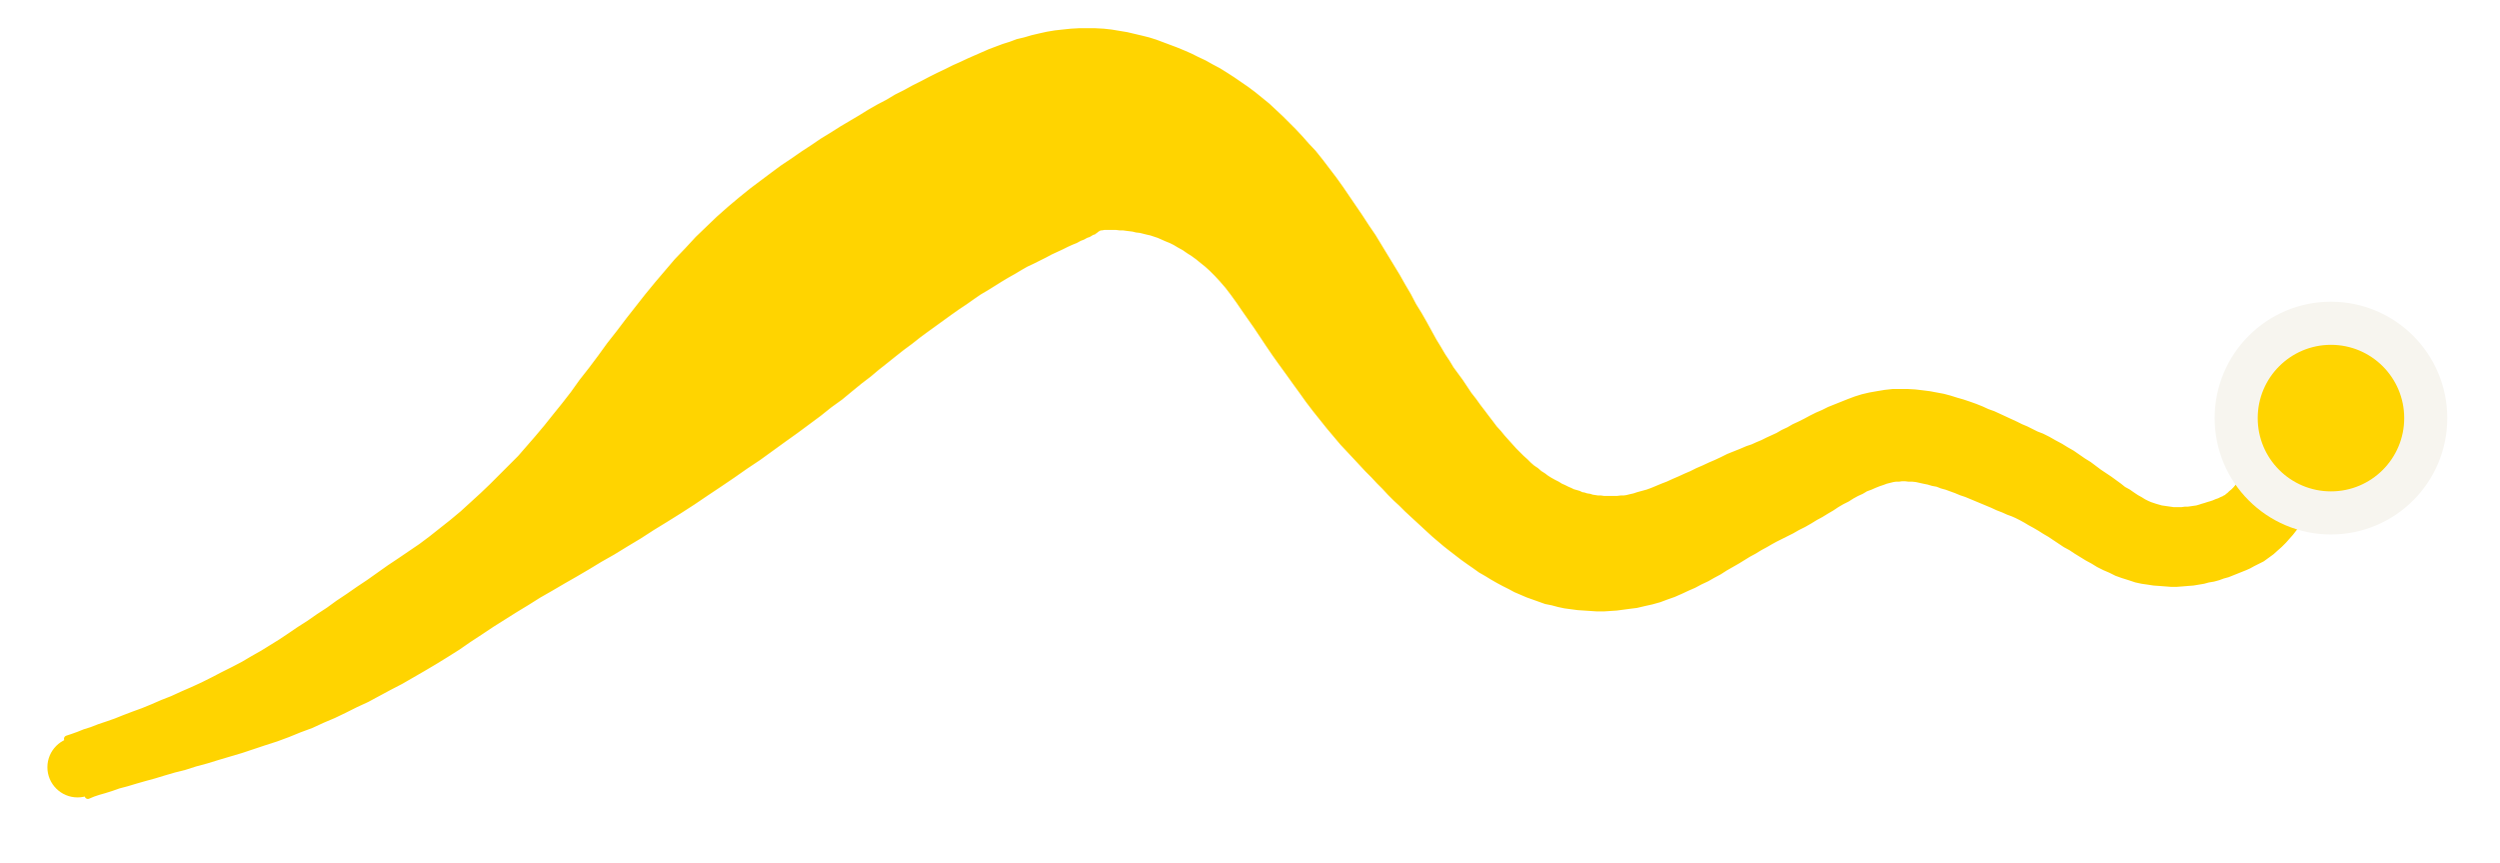
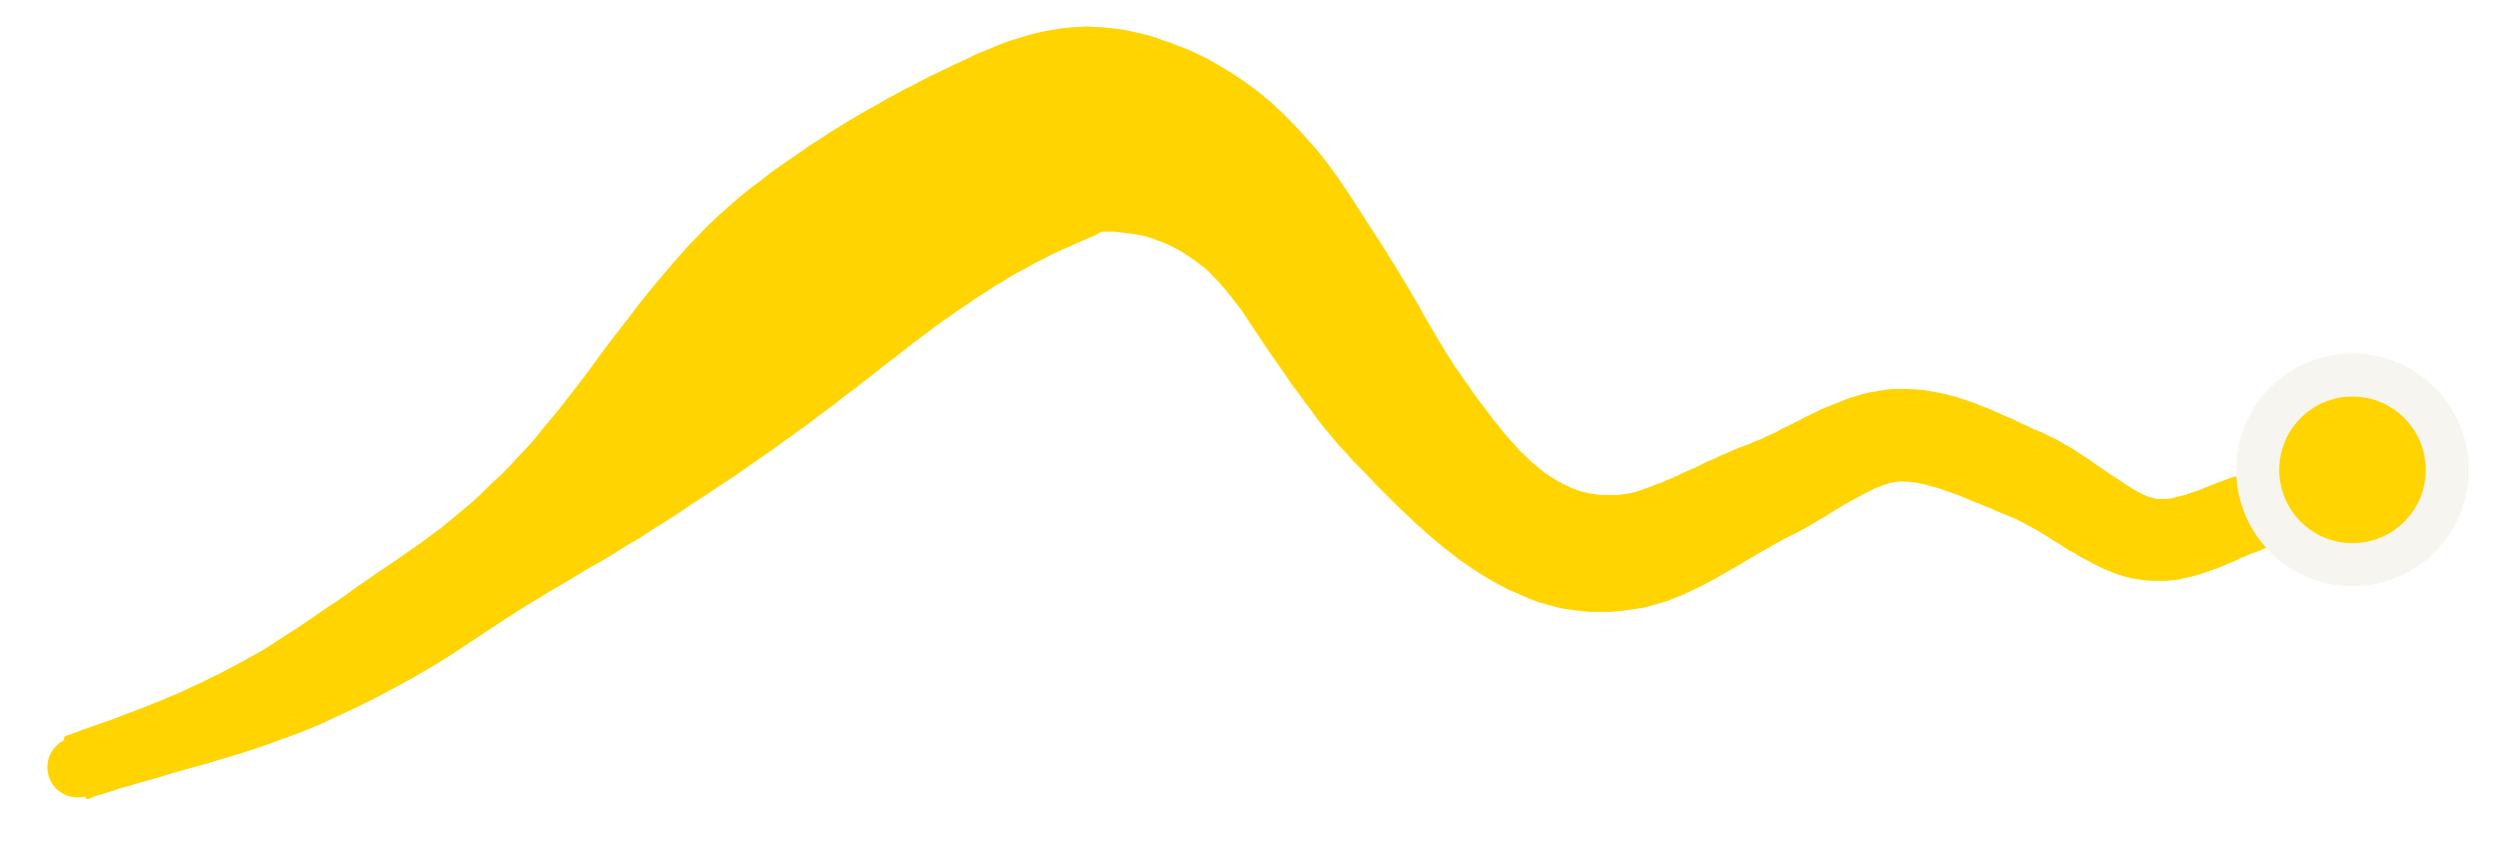
<svg xmlns="http://www.w3.org/2000/svg" viewBox="0 0 580 200">
-   <polygon points="20.4,184.6 21.6,184.1 22.8,183.7 24.2,183.3 25.8,182.8 27.5,182.2 29.4,181.7 31.4,181.1 33.5,180.5 35.7,179.9 38.0,179.2 40.4,178.5 42.8,177.9 45.3,177.1 47.9,176.4 50.5,175.6 53.2,174.8 55.9,174.0 58.6,173.1 61.3,172.2 64.1,171.3 66.8,170.3 69.5,169.2 72.2,168.2 74.8,167.0 77.4,165.9 79.9,164.7 82.5,163.4 85.1,162.2 87.7,160.8 90.3,159.4 93.0,158.0 95.6,156.5 98.2,155.0 100.9,153.4 103.5,151.8 106.2,150.1 108.8,148.3 111.4,146.6 114.1,144.8 116.8,143.1 119.5,141.4 122.3,139.7 125.0,138.0 127.8,136.4 130.7,134.7 133.5,133.1 136.4,131.4 139.2,129.7 142.2,128.0 145.3,126.1 148.3,124.3 151.4,122.3 154.5,120.4 157.7,118.4 160.8,116.4 163.9,114.3 166.9,112.3 170.0,110.2 173.0,108.1 176.0,106.1 178.9,104.0 181.8,101.9 184.6,99.9 187.3,97.9 190.0,95.9 192.5,93.9 195.0,92.1 197.3,90.2 199.5,88.4 201.6,86.8 203.5,85.2 205.4,83.7 207.4,82.1 209.3,80.6 211.2,79.2 213.1,77.7 215.0,76.3 216.8,75.0 218.6,73.7 220.4,72.4 222.1,71.2 223.9,70.0 225.6,68.8 227.2,67.7 228.9,66.7 230.5,65.7 232.1,64.7 233.6,63.8 235.2,62.9 236.7,62.0 238.1,61.2 239.6,60.5 241.0,59.8 242.4,59.1 243.7,58.4 245.0,57.8 246.3,57.2 247.5,56.6 248.6,56.1 249.6,55.7 250.5,55.2 251.3,54.9 252.0,54.5 252.6,54.3 253.1,54.0 253.4,53.8 253.8,53.7 254.0,53.5 254.2,53.4 254.3,53.3 254.4,53.2 254.6,53.1 254.7,53.0 254.9,52.9 255.1,52.8 255.4,52.7 255.7,52.7 256.2,52.6 256.8,52.6 257.5,52.6 258.3,52.6 259.1,52.6 259.9,52.7 260.7,52.7 261.4,52.8 262.2,52.9 263.0,53.0 263.8,53.2 264.7,53.3 265.5,53.5 266.3,53.7 267.2,53.9 268.1,54.2 269.0,54.5 269.9,54.9 270.8,55.3 271.8,55.7 272.8,56.2 273.8,56.8 274.9,57.4 275.9,58.1 277.0,58.8 278.1,59.6 279.2,60.5 280.2,61.3 281.3,62.3 282.5,63.5 283.7,64.8 285.0,66.3 286.3,68.0 287.6,69.8 288.9,71.7 290.3,73.7 291.7,75.7 293.1,77.8 294.5,79.9 296.0,82.1 297.5,84.2 299.1,86.4 300.6,88.5 302.2,90.7 303.7,92.8 305.3,94.9 306.9,96.9 308.5,98.9 310.1,100.8 311.7,102.7 313.3,104.4 314.7,105.9 316.1,107.4 317.4,108.8 318.8,110.2 320.1,111.6 321.4,112.9 322.7,114.3 324.0,115.6 325.3,116.8 326.6,118.1 327.9,119.3 329.2,120.5 330.5,121.7 331.8,122.9 333.0,124.0 334.3,125.1 335.6,126.2 337.0,127.3 338.3,128.3 339.6,129.3 341.0,130.3 342.3,131.2 343.7,132.2 345.1,133.0 346.4,133.8 347.8,134.6 349.1,135.3 350.5,136.0 351.8,136.7 353.2,137.3 354.6,137.9 356.0,138.4 357.4,138.9 358.8,139.4 360.3,139.7 361.8,140.1 363.2,140.4 364.7,140.6 366.2,140.8 367.7,140.9 369.2,141.0 370.7,141.1 372.2,141.1 373.7,141.0 375.2,140.9 376.7,140.7 378.2,140.5 379.8,140.3 381.5,139.9 383.3,139.5 385.1,139.0 386.7,138.4 388.4,137.8 390.0,137.1 391.5,136.4 393.1,135.7 394.6,134.9 396.1,134.2 397.5,133.4 399.0,132.6 400.4,131.7 401.8,130.9 403.2,130.1 404.5,129.3 405.8,128.5 407.1,127.8 408.4,127.0 409.7,126.3 410.9,125.6 412.0,125.0 413.2,124.4 414.4,123.8 415.8,123.1 417.2,122.3 418.6,121.6 420.0,120.8 421.3,120.0 422.6,119.3 423.9,118.5 425.1,117.8 426.3,117.0 427.5,116.3 428.7,115.7 429.8,115.0 430.9,114.4 432.0,113.9 433.0,113.3 434.1,112.9 435.0,112.5 436.0,112.1 436.9,111.8 437.7,111.5 438.5,111.3 439.3,111.1 440.0,111.0 440.7,111.0 441.4,110.9 442.2,110.9 443.0,111.0 443.9,111.0 444.8,111.1 445.7,111.3 446.6,111.5 447.6,111.7 448.6,112.0 449.7,112.2 450.7,112.6 451.8,112.9 452.9,113.3 454.0,113.7 455.2,114.2 456.4,114.6 457.6,115.1 458.8,115.6 460.0,116.1 461.2,116.6 462.4,117.1 463.7,117.7 465.0,118.2 466.1,118.7 467.2,119.1 468.1,119.5 469.1,120.0 470.2,120.6 471.2,121.2 472.3,121.8 473.5,122.5 474.6,123.2 475.8,123.9 477.0,124.7 478.2,125.5 479.4,126.3 480.7,127.0 481.9,127.8 483.2,128.6 484.5,129.4 485.8,130.1 487.1,130.9 488.5,131.6 489.9,132.2 491.3,132.9 492.7,133.4 494.3,133.9 495.8,134.4 497.2,134.7 498.6,134.9 499.9,135.1 501.3,135.2 502.6,135.3 503.9,135.4 505.2,135.4 506.5,135.3 507.7,135.2 509.0,135.1 510.2,134.9 511.4,134.7 512.5,134.4 513.7,134.2 514.8,133.9 515.9,133.5 517.0,133.2 518.0,132.8 519.0,132.4 520.0,132.0 521.0,131.6 521.9,131.2 522.8,130.7 523.8,130.2 525.0,129.6 526.1,128.8 527.2,128.0 528.2,127.1 529.1,126.3 530.0,125.4 530.8,124.5 531.6,123.6 532.3,122.7 533.0,121.8 533.7,120.9 534.3,120.1 535.0,119.2 535.5,118.4 536.1,117.6 536.6,116.8 537.1,116.1 537.5,115.4 537.9,114.8 538.3,114.3 538.6,113.9 538.8,113.5 539.0,113.3 539.2,113.1 526.8,102.9 526.4,103.4 526.0,104.0 525.5,104.6 525.1,105.2 524.7,105.9 524.2,106.5 523.8,107.2 523.3,107.8 522.9,108.5 522.4,109.2 521.9,109.9 521.4,110.6 520.9,111.2 520.4,111.8 519.9,112.5 519.4,113.0 518.9,113.6 518.4,114.1 517.9,114.5 517.5,114.9 517.1,115.2 516.8,115.5 516.5,115.6 516.2,115.8 515.7,116.0 515.1,116.3 514.5,116.5 513.8,116.8 513.2,117.0 512.5,117.2 511.9,117.4 511.2,117.6 510.6,117.8 509.9,118.0 509.2,118.1 508.5,118.2 507.8,118.3 507.1,118.3 506.4,118.4 505.8,118.4 505.1,118.4 504.4,118.4 503.7,118.3 503.0,118.2 502.3,118.1 501.6,118.0 500.9,117.8 500.2,117.6 499.6,117.4 499.0,117.2 498.3,116.9 497.5,116.5 496.7,116.0 495.8,115.5 494.9,114.9 493.9,114.2 492.8,113.6 491.8,112.8 490.7,112.0 489.6,111.2 488.4,110.4 487.2,109.6 486.0,108.7 484.8,107.8 483.5,107.0 482.2,106.1 480.9,105.2 479.5,104.4 478.2,103.6 476.7,102.8 475.3,102.0 473.9,101.3 472.6,100.8 471.4,100.2 470.2,99.6 469.0,99.1 467.8,98.5 466.5,97.9 465.2,97.3 463.9,96.7 462.6,96.1 461.2,95.6 459.9,95.0 458.4,94.4 457.0,93.9 455.5,93.4 454.1,93.0 452.5,92.5 451.0,92.1 449.4,91.8 447.8,91.5 446.2,91.3 444.5,91.1 442.8,91.0 441.1,91.0 439.3,91.0 437.5,91.2 435.7,91.5 434.0,91.8 432.3,92.2 430.7,92.7 429.1,93.3 427.6,93.9 426.1,94.5 424.6,95.1 423.2,95.8 421.8,96.4 420.4,97.1 419.1,97.8 417.7,98.5 416.4,99.1 415.2,99.8 413.9,100.4 412.7,101.1 411.4,101.7 410.3,102.2 409.1,102.8 407.9,103.3 406.8,103.8 405.6,104.2 404.2,104.8 402.7,105.4 401.2,106.0 399.8,106.7 398.3,107.4 396.9,108.0 395.4,108.7 394.0,109.3 392.6,110.0 391.2,110.6 389.9,111.2 388.5,111.8 387.2,112.4 385.9,112.9 384.7,113.4 383.5,113.9 382.4,114.3 381.3,114.6 380.2,114.9 379.3,115.2 378.4,115.4 377.6,115.6 376.9,115.7 376.2,115.7 375.4,115.8 374.6,115.8 373.7,115.8 373.0,115.8 372.2,115.8 371.5,115.7 370.8,115.7 370.2,115.6 369.5,115.5 368.9,115.3 368.2,115.2 367.6,115.0 367.0,114.9 366.4,114.6 365.7,114.4 365.0,114.2 364.4,113.9 363.7,113.6 362.9,113.2 362.2,112.9 361.4,112.4 360.6,112.0 359.7,111.5 358.9,111.0 358.1,110.4 357.3,109.9 356.5,109.2 355.6,108.6 354.8,107.9 354.0,107.1 353.1,106.3 352.3,105.5 351.4,104.6 350.5,103.6 349.6,102.6 348.7,101.6 347.8,100.5 346.8,99.4 345.9,98.2 344.9,96.9 344.0,95.7 343.0,94.4 342.0,93.0 340.9,91.6 339.9,90.1 338.9,88.6 337.8,87.1 336.7,85.6 335.8,84.1 334.8,82.6 333.8,80.9 332.7,79.1 331.6,77.1 330.5,75.1 329.3,73.0 328.0,70.9 326.8,68.6 325.5,66.4 324.2,64.1 322.8,61.8 321.4,59.5 320.0,57.2 318.6,54.9 317.1,52.7 315.6,50.4 314.1,48.2 312.6,46.0 311.1,43.8 309.6,41.7 308.0,39.6 306.4,37.5 304.8,35.5 303.2,33.8 301.7,32.1 300.2,30.5 298.7,29.0 297.2,27.5 295.6,26.0 294.1,24.6 292.5,23.3 290.9,22.0 289.3,20.8 287.7,19.7 286.1,18.6 284.4,17.5 282.8,16.5 281.1,15.6 279.5,14.7 277.8,13.9 276.2,13.1 274.6,12.4 272.9,11.7 271.3,11.1 269.7,10.5 268.1,9.9 266.5,9.4 264.9,9.0 263.2,8.6 261.5,8.2 259.7,7.9 257.9,7.6 256.1,7.4 254.2,7.3 252.3,7.3 250.4,7.3 248.6,7.4 246.7,7.6 244.9,7.8 243.1,8.1 241.3,8.5 239.6,8.9 237.9,9.4 236.2,9.8 234.6,10.4 233.0,10.9 231.4,11.5 229.8,12.1 228.2,12.8 226.6,13.5 225.0,14.2 223.3,15.0 221.5,15.8 219.7,16.7 217.8,17.6 216.0,18.5 214.1,19.5 212.1,20.5 210.1,21.6 208.1,22.6 206.1,23.8 204.0,24.9 201.9,26.1 199.8,27.4 197.6,28.7 195.4,30.0 193.2,31.4 190.9,32.8 188.7,34.3 186.4,35.8 184.1,37.4 181.7,39.0 179.4,40.7 177.0,42.5 174.6,44.3 172.0,46.4 169.5,48.5 166.9,50.8 164.5,53.1 162.0,55.5 159.6,58.1 157.2,60.6 154.9,63.3 152.6,66.0 150.3,68.8 148.1,71.6 145.9,74.4 143.7,77.3 141.5,80.1 139.4,83.0 137.3,85.8 135.1,88.6 133.1,91.4 131.0,94.1 128.9,96.7 126.9,99.2 124.8,101.7 122.8,104.0 120.8,106.3 118.6,108.5 116.4,110.7 114.2,112.9 112.0,115.0 109.7,117.1 107.4,119.2 105.0,121.2 102.6,123.1 100.2,125.0 97.8,126.8 95.3,128.5 92.8,130.2 90.4,131.8 88.0,133.5 85.6,135.2 83.2,136.8 80.9,138.4 78.5,140.0 76.3,141.6 74.0,143.1 71.7,144.7 69.5,146.1 67.3,147.6 65.2,149.0 63.1,150.3 61.0,151.6 58.7,152.9 56.5,154.2 54.2,155.4 51.8,156.6 49.5,157.8 47.1,159.0 44.7,160.1 42.4,161.1 40.0,162.2 37.7,163.1 35.4,164.1 33.2,165.0 31.0,165.8 28.9,166.6 26.9,167.4 24.9,168.1 23.1,168.7 21.3,169.4 19.7,169.9 18.2,170.5 16.8,171.0 15.6,171.4" fill="#FFD400" stroke="#FFD400" stroke-width="1.5" stroke-linejoin="round" />
+   <polygon points="20.4,184.6 21.6,184.1 22.8,183.7 24.2,183.3 25.8,182.8 27.5,182.2 29.4,181.7 31.4,181.1 33.5,180.5 35.7,179.9 38.0,179.2 40.3,178.5 42.8,177.8 45.3,177.1 47.9,176.4 50.5,175.6 53.2,174.8 55.9,174.0 58.6,173.1 61.3,172.2 64.0,171.2 66.8,170.2 69.5,169.2 72.2,168.1 74.8,167.0 77.3,165.8 79.9,164.6 82.5,163.4 85.1,162.1 87.7,160.8 90.3,159.4 92.9,158.0 95.6,156.5 98.2,155.0 100.9,153.4 103.5,151.8 106.1,150.1 108.8,148.3 111.4,146.6 114.1,144.8 116.7,143.1 119.5,141.3 122.2,139.6 125.0,137.9 127.8,136.2 130.6,134.6 133.4,132.9 136.2,131.2 139.1,129.6 142.1,127.8 145.1,125.9 148.2,124.1 151.2,122.1 154.3,120.2 157.4,118.2 160.5,116.1 163.6,114.1 166.7,112.0 169.8,110.0 172.8,107.9 175.8,105.8 178.7,103.8 181.6,101.7 184.4,99.7 187.2,97.7 189.8,95.7 192.4,93.8 194.8,91.9 197.2,90.1 199.4,88.4 201.6,86.7 203.5,85.2 205.4,83.7 207.4,82.2 209.3,80.7 211.2,79.2 213.1,77.8 215.0,76.4 216.8,75.0 218.6,73.7 220.4,72.5 222.2,71.2 223.9,70.1 225.6,68.9 227.3,67.8 228.9,66.8 230.5,65.7 232.1,64.8 233.7,63.8 235.2,62.9 236.7,62.1 238.2,61.3 239.6,60.5 241.0,59.8 242.4,59.1 243.7,58.4 245.0,57.8 246.3,57.2 247.5,56.7 248.6,56.2 249.7,55.7 250.6,55.3 251.3,55.0 252.0,54.7 252.6,54.4 253.1,54.2 253.5,54.1 253.8,53.9 254.1,53.8 254.2,53.7 254.4,53.6 254.5,53.5 254.6,53.4 254.7,53.3 254.8,53.3 255.1,53.2 255.3,53.1 255.7,53.0 256.1,53.0 256.7,53.0 257.4,53.0 258.2,53.0 259.0,53.0 259.7,53.1 260.5,53.2 261.3,53.3 262.1,53.4 262.9,53.5 263.7,53.6 264.5,53.8 265.3,53.9 266.1,54.1 267.0,54.4 267.8,54.6 268.7,55.0 269.6,55.3 270.6,55.7 271.5,56.1 272.5,56.6 273.5,57.1 274.6,57.7 275.6,58.4 276.7,59.1 277.9,59.9 278.9,60.7 280.0,61.5 281.1,62.5 282.2,63.7 283.5,65.0 284.8,66.5 286.1,68.1 287.5,69.9 288.9,71.7 290.2,73.7 291.6,75.8 293.0,77.9 294.4,80.0 295.9,82.2 297.4,84.3 298.9,86.5 300.4,88.7 302.0,90.8 303.5,92.9 305.1,95.0 306.6,97.1 308.2,99.1 309.8,101.0 311.4,102.9 313.0,104.6 314.4,106.2 315.8,107.6 317.2,109.0 318.5,110.4 319.8,111.8 321.2,113.2 322.5,114.5 323.8,115.8 325.1,117.1 326.4,118.3 327.7,119.5 329.0,120.8 330.3,121.9 331.6,123.1 332.9,124.2 334.2,125.3 335.5,126.4 336.8,127.4 338.2,128.5 339.5,129.5 340.9,130.4 342.3,131.4 343.7,132.3 345.0,133.1 346.4,133.9 347.7,134.7 349.1,135.4 350.4,136.1 351.8,136.7 353.2,137.3 354.6,137.9 356.0,138.5 357.4,139.0 358.8,139.4 360.3,139.8 361.7,140.2 363.2,140.5 364.7,140.7 366.2,140.9 367.7,141.1 369.2,141.2 370.7,141.2 372.2,141.2 373.7,141.2 375.2,141.1 376.7,140.9 378.2,140.7 379.8,140.5 381.6,140.2 383.4,139.7 385.1,139.2 386.8,138.7 388.5,138.0 390.1,137.4 391.6,136.7 393.2,135.9 394.7,135.2 396.2,134.4 397.7,133.6 399.1,132.8 400.5,132.0 401.9,131.2 403.3,130.4 404.6,129.6 406.0,128.8 407.3,128.0 408.5,127.3 409.8,126.6 411.0,125.9 412.2,125.2 413.3,124.6 414.5,124.0 415.9,123.3 417.3,122.6 418.7,121.8 420.1,121.0 421.4,120.2 422.7,119.5 424.0,118.7 425.2,117.9 426.4,117.2 427.6,116.5 428.8,115.8 429.9,115.2 431.0,114.6 432.1,114.0 433.1,113.5 434.1,113.0 435.1,112.5 436.0,112.2 436.9,111.8 437.7,111.6 438.5,111.3 439.3,111.2 440.0,111.0 440.7,111.0 441.4,110.9 442.2,111.0 443.0,111.0 443.8,111.1 444.7,111.2 445.6,111.4 446.6,111.6 447.5,111.8 448.5,112.1 449.6,112.4 450.7,112.7 451.7,113.1 452.9,113.5 454.0,113.9 455.1,114.3 456.3,114.8 457.5,115.3 458.7,115.8 460.0,116.3 461.2,116.8 462.5,117.3 463.7,117.9 465.0,118.4 466.2,118.9 467.2,119.3 468.1,119.7 469.1,120.2 470.1,120.7 471.2,121.3 472.3,121.9 473.4,122.5 474.5,123.2 475.7,123.9 476.9,124.7 478.1,125.4 479.3,126.2 480.6,127.0 481.9,127.7 483.2,128.5 484.5,129.2 485.8,129.9 487.2,130.6 488.6,131.3 490.1,131.9 491.6,132.5 493.2,133.0 494.8,133.4 496.5,133.7 498.1,133.9 499.6,134.0 501.1,134.0 502.6,134.0 504.1,133.9 505.5,133.7 506.8,133.4 508.2,133.1 509.4,132.8 510.7,132.4 511.9,132.0 513.0,131.6 514.2,131.2 515.2,130.8 516.3,130.3 517.3,129.9 518.3,129.5 519.3,129.0 520.2,128.6 521.2,128.2 522.1,127.8 522.9,127.5 523.8,127.2 524.7,126.8 525.7,126.4 526.9,126.0 528.0,125.6 529.2,125.1 530.4,124.6 531.6,124.1 532.8,123.6 534.0,123.1 535.2,122.6 536.4,122.0 537.6,121.5 538.7,121.0 539.8,120.5 540.9,120.0 542.0,119.5 543.0,119.1 544.0,118.6 544.9,118.2 545.8,117.8 546.6,117.5 547.4,117.1 548.0,116.8 548.6,116.6 549.1,116.4 542.9,101.6 542.3,101.9 541.6,102.2 540.9,102.5 540.1,102.8 539.3,103.2 538.4,103.6 537.5,104.0 536.5,104.4 535.5,104.9 534.5,105.3 533.4,105.8 532.3,106.2 531.2,106.7 530.0,107.2 528.9,107.6 527.8,108.1 526.6,108.6 525.5,109.0 524.4,109.4 523.3,109.8 522.3,110.2 521.3,110.5 520.3,110.9 519.3,111.2 518.2,111.5 517.1,111.9 516.0,112.3 514.9,112.7 513.9,113.1 512.9,113.5 511.9,113.9 511.0,114.3 510.1,114.6 509.2,114.9 508.3,115.2 507.5,115.5 506.7,115.7 505.9,115.9 505.1,116.1 504.4,116.3 503.7,116.4 503.1,116.5 502.5,116.5 501.8,116.5 501.2,116.5 500.7,116.5 500.1,116.4 499.5,116.3 499.0,116.1 498.4,116.0 497.8,115.7 497.1,115.4 496.3,115.0 495.4,114.5 494.5,114.0 493.6,113.4 492.6,112.8 491.6,112.1 490.5,111.4 489.4,110.7 488.3,109.9 487.1,109.1 485.9,108.3 484.7,107.4 483.5,106.6 482.2,105.8 480.9,104.9 479.5,104.1 478.1,103.3 476.7,102.5 475.2,101.8 473.8,101.1 472.6,100.6 471.4,100.1 470.2,99.5 469.0,99.0 467.8,98.4 466.6,97.8 465.3,97.3 464.0,96.7 462.6,96.1 461.3,95.5 459.9,95.0 458.5,94.4 457.1,93.9 455.6,93.4 454.1,92.9 452.6,92.5 451.1,92.1 449.5,91.8 447.9,91.5 446.2,91.2 444.5,91.1 442.8,91.0 441.1,91.0 439.3,91.0 437.5,91.2 435.7,91.5 434.0,91.8 432.3,92.2 430.7,92.7 429.1,93.2 427.6,93.8 426.1,94.4 424.6,95.0 423.1,95.6 421.7,96.3 420.3,97.0 419.0,97.6 417.7,98.3 416.3,99.0 415.1,99.6 413.8,100.2 412.6,100.9 411.3,101.5 410.1,102.0 409.0,102.6 407.8,103.0 406.7,103.5 405.5,104.0 404.1,104.5 402.6,105.1 401.1,105.8 399.6,106.4 398.2,107.1 396.7,107.7 395.3,108.4 393.9,109.1 392.5,109.7 391.1,110.3 389.7,111.0 388.4,111.6 387.1,112.1 385.8,112.7 384.6,113.1 383.4,113.6 382.3,114.0 381.2,114.4 380.2,114.7 379.2,115.0 378.3,115.2 377.6,115.3 376.9,115.4 376.2,115.5 375.4,115.6 374.5,115.6 373.7,115.6 373.0,115.6 372.2,115.6 371.5,115.6 370.8,115.5 370.2,115.4 369.5,115.3 368.9,115.2 368.3,115.1 367.6,114.9 367.0,114.8 366.4,114.6 365.7,114.4 365.1,114.1 364.4,113.9 363.7,113.5 362.9,113.2 362.2,112.8 361.4,112.4 360.6,111.9 359.8,111.4 359.0,110.9 358.1,110.3 357.4,109.7 356.6,109.1 355.8,108.4 354.9,107.7 354.1,106.9 353.3,106.1 352.4,105.3 351.6,104.4 350.7,103.4 349.8,102.4 348.9,101.4 348.0,100.3 347.1,99.1 346.1,98.0 345.2,96.7 344.2,95.4 343.2,94.1 342.2,92.8 341.2,91.4 340.2,89.9 339.1,88.4 338.1,86.9 337.0,85.4 336.1,83.9 335.1,82.4 334.1,80.7 333.0,78.9 331.9,77.0 330.7,75.0 329.5,72.9 328.3,70.7 327.0,68.5 325.7,66.3 324.3,64.0 322.9,61.7 321.5,59.5 320.1,57.2 318.6,54.9 317.1,52.6 315.7,50.4 314.2,48.1 312.8,45.9 311.3,43.7 309.8,41.5 308.3,39.4 306.7,37.3 305.1,35.3 303.5,33.5 302.0,31.8 300.5,30.2 299.0,28.6 297.5,27.1 295.9,25.6 294.4,24.2 292.8,22.9 291.2,21.6 289.6,20.4 287.9,19.2 286.3,18.1 284.7,17.1 283.0,16.1 281.3,15.1 279.7,14.2 278.0,13.4 276.4,12.6 274.7,11.9 273.1,11.3 271.4,10.6 269.8,10.1 268.2,9.5 266.6,9.0 265.0,8.6 263.3,8.2 261.5,7.8 259.7,7.5 257.9,7.3 256.1,7.1 254.2,7.0 252.3,6.9 250.4,7.0 248.5,7.1 246.7,7.3 244.8,7.6 243.0,7.9 241.2,8.3 239.5,8.7 237.8,9.2 236.2,9.7 234.5,10.2 232.9,10.8 231.4,11.4 229.8,12.1 228.2,12.7 226.6,13.4 225.0,14.2 223.3,15.0 221.5,15.8 219.7,16.7 217.8,17.6 215.9,18.5 214.0,19.5 212.1,20.5 210.1,21.5 208.1,22.6 206.0,23.7 204.0,24.9 201.8,26.1 199.7,27.3 197.5,28.6 195.4,29.9 193.1,31.3 190.9,32.8 188.6,34.2 186.3,35.8 184.0,37.4 181.7,39.0 179.3,40.7 177.0,42.5 174.6,44.3 172.0,46.4 169.5,48.6 167.0,50.8 164.5,53.2 162.1,55.7 159.7,58.2 157.4,60.8 155.1,63.5 152.8,66.2 150.5,69.0 148.3,71.8 146.1,74.7 143.9,77.5 141.7,80.4 139.6,83.2 137.5,86.1 135.4,88.9 133.3,91.6 131.2,94.3 129.1,96.9 127.0,99.4 125.0,101.9 123.0,104.2 120.9,106.4 118.8,108.7 116.6,110.9 114.3,113.0 112.1,115.2 109.8,117.3 107.4,119.3 105.1,121.2 102.7,123.2 100.2,125.0 97.8,126.8 95.3,128.5 92.9,130.2 90.4,131.9 88.0,133.5 85.6,135.2 83.2,136.8 80.9,138.5 78.6,140.1 76.3,141.6 74.0,143.2 71.8,144.7 69.6,146.2 67.4,147.6 65.2,149.0 63.1,150.4 61.0,151.7 58.8,152.9 56.5,154.2 54.2,155.4 51.8,156.7 49.5,157.8 47.1,159.0 44.7,160.1 42.4,161.2 40.0,162.2 37.7,163.2 35.4,164.1 33.2,165.0 31.0,165.8 28.9,166.6 26.9,167.4 24.9,168.1 23.1,168.7 21.3,169.4 19.7,169.9 18.2,170.5 16.8,171.0 15.6,171.4" fill="#FFD400" stroke="#FFD400" stroke-width="1.5" stroke-linejoin="round" />
  <circle cx="18.0" cy="178.0" r="7.0" fill="#FFD400" />
-   <circle cx="533.0" cy="108.0" r="8.0" fill="#FFD400" />
-   <circle cx="541" cy="97" r="22" fill="#FFD400" stroke="#F7F5EF" stroke-width="10" />
+   <circle cx="546.0" cy="109.0" r="8.0" fill="#FFD400" />
+   <circle cx="546" cy="109" r="22" fill="#FFD400" stroke="#F7F5EF" stroke-width="10" />
</svg>
